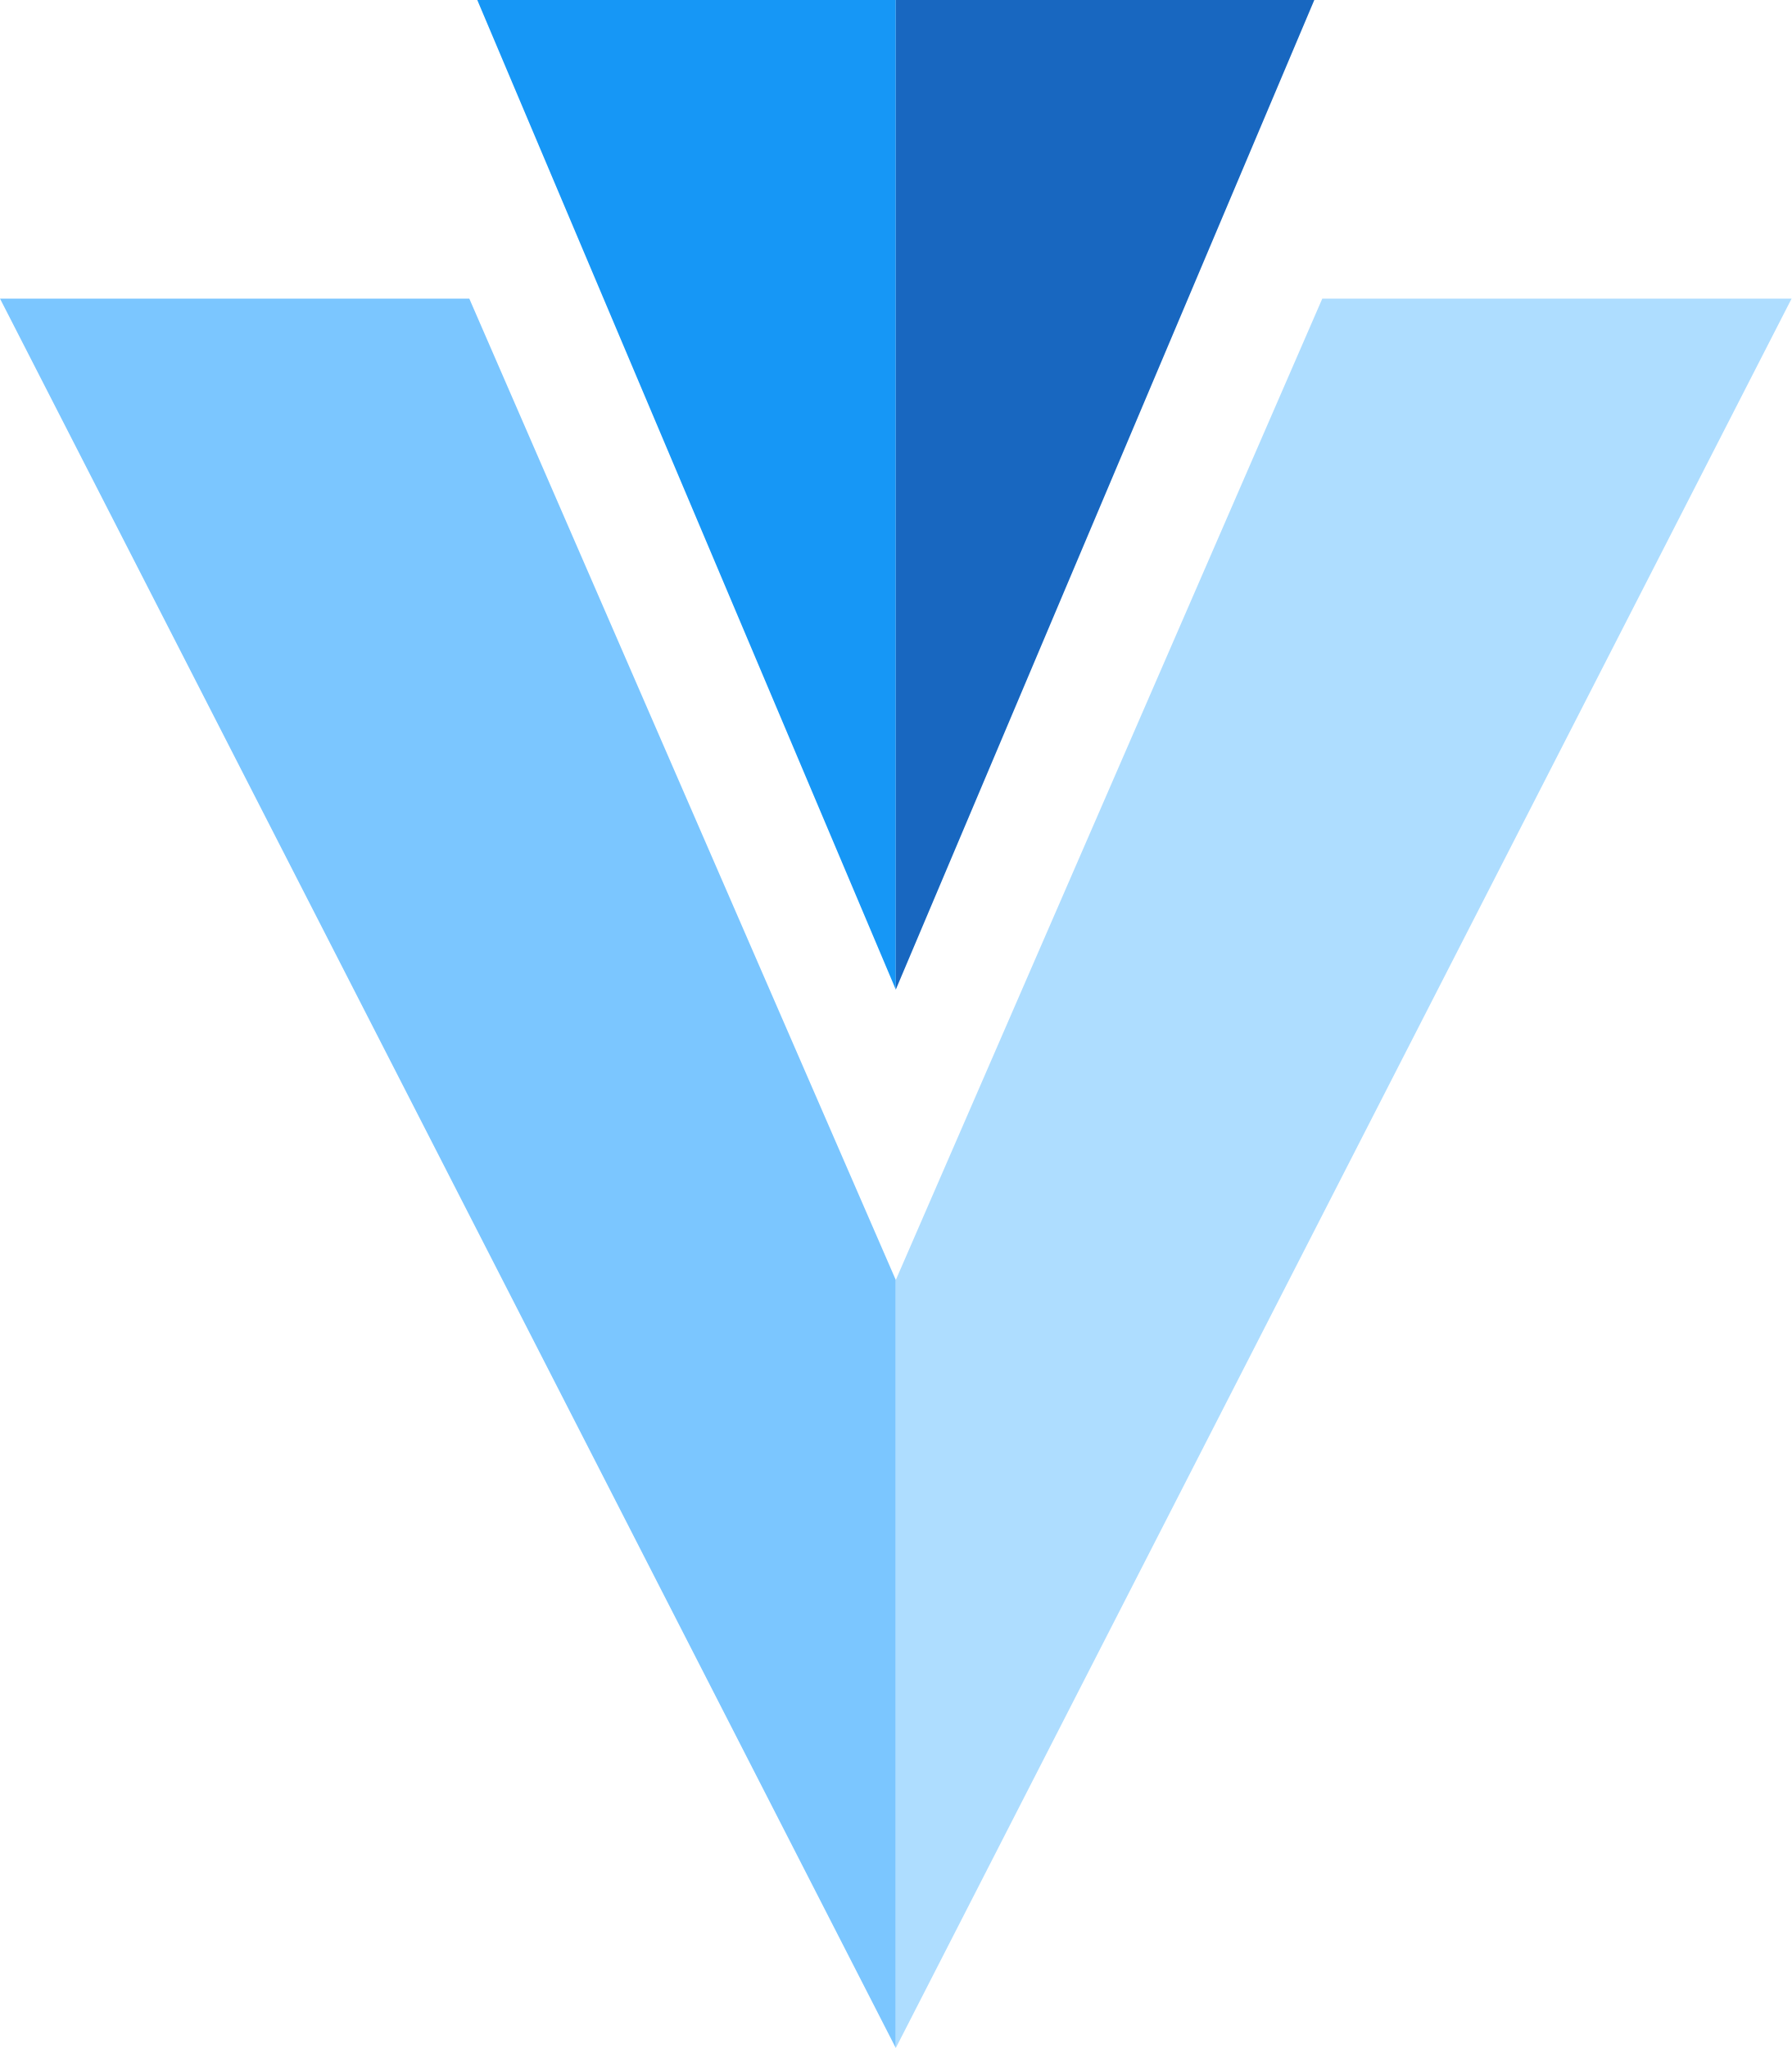
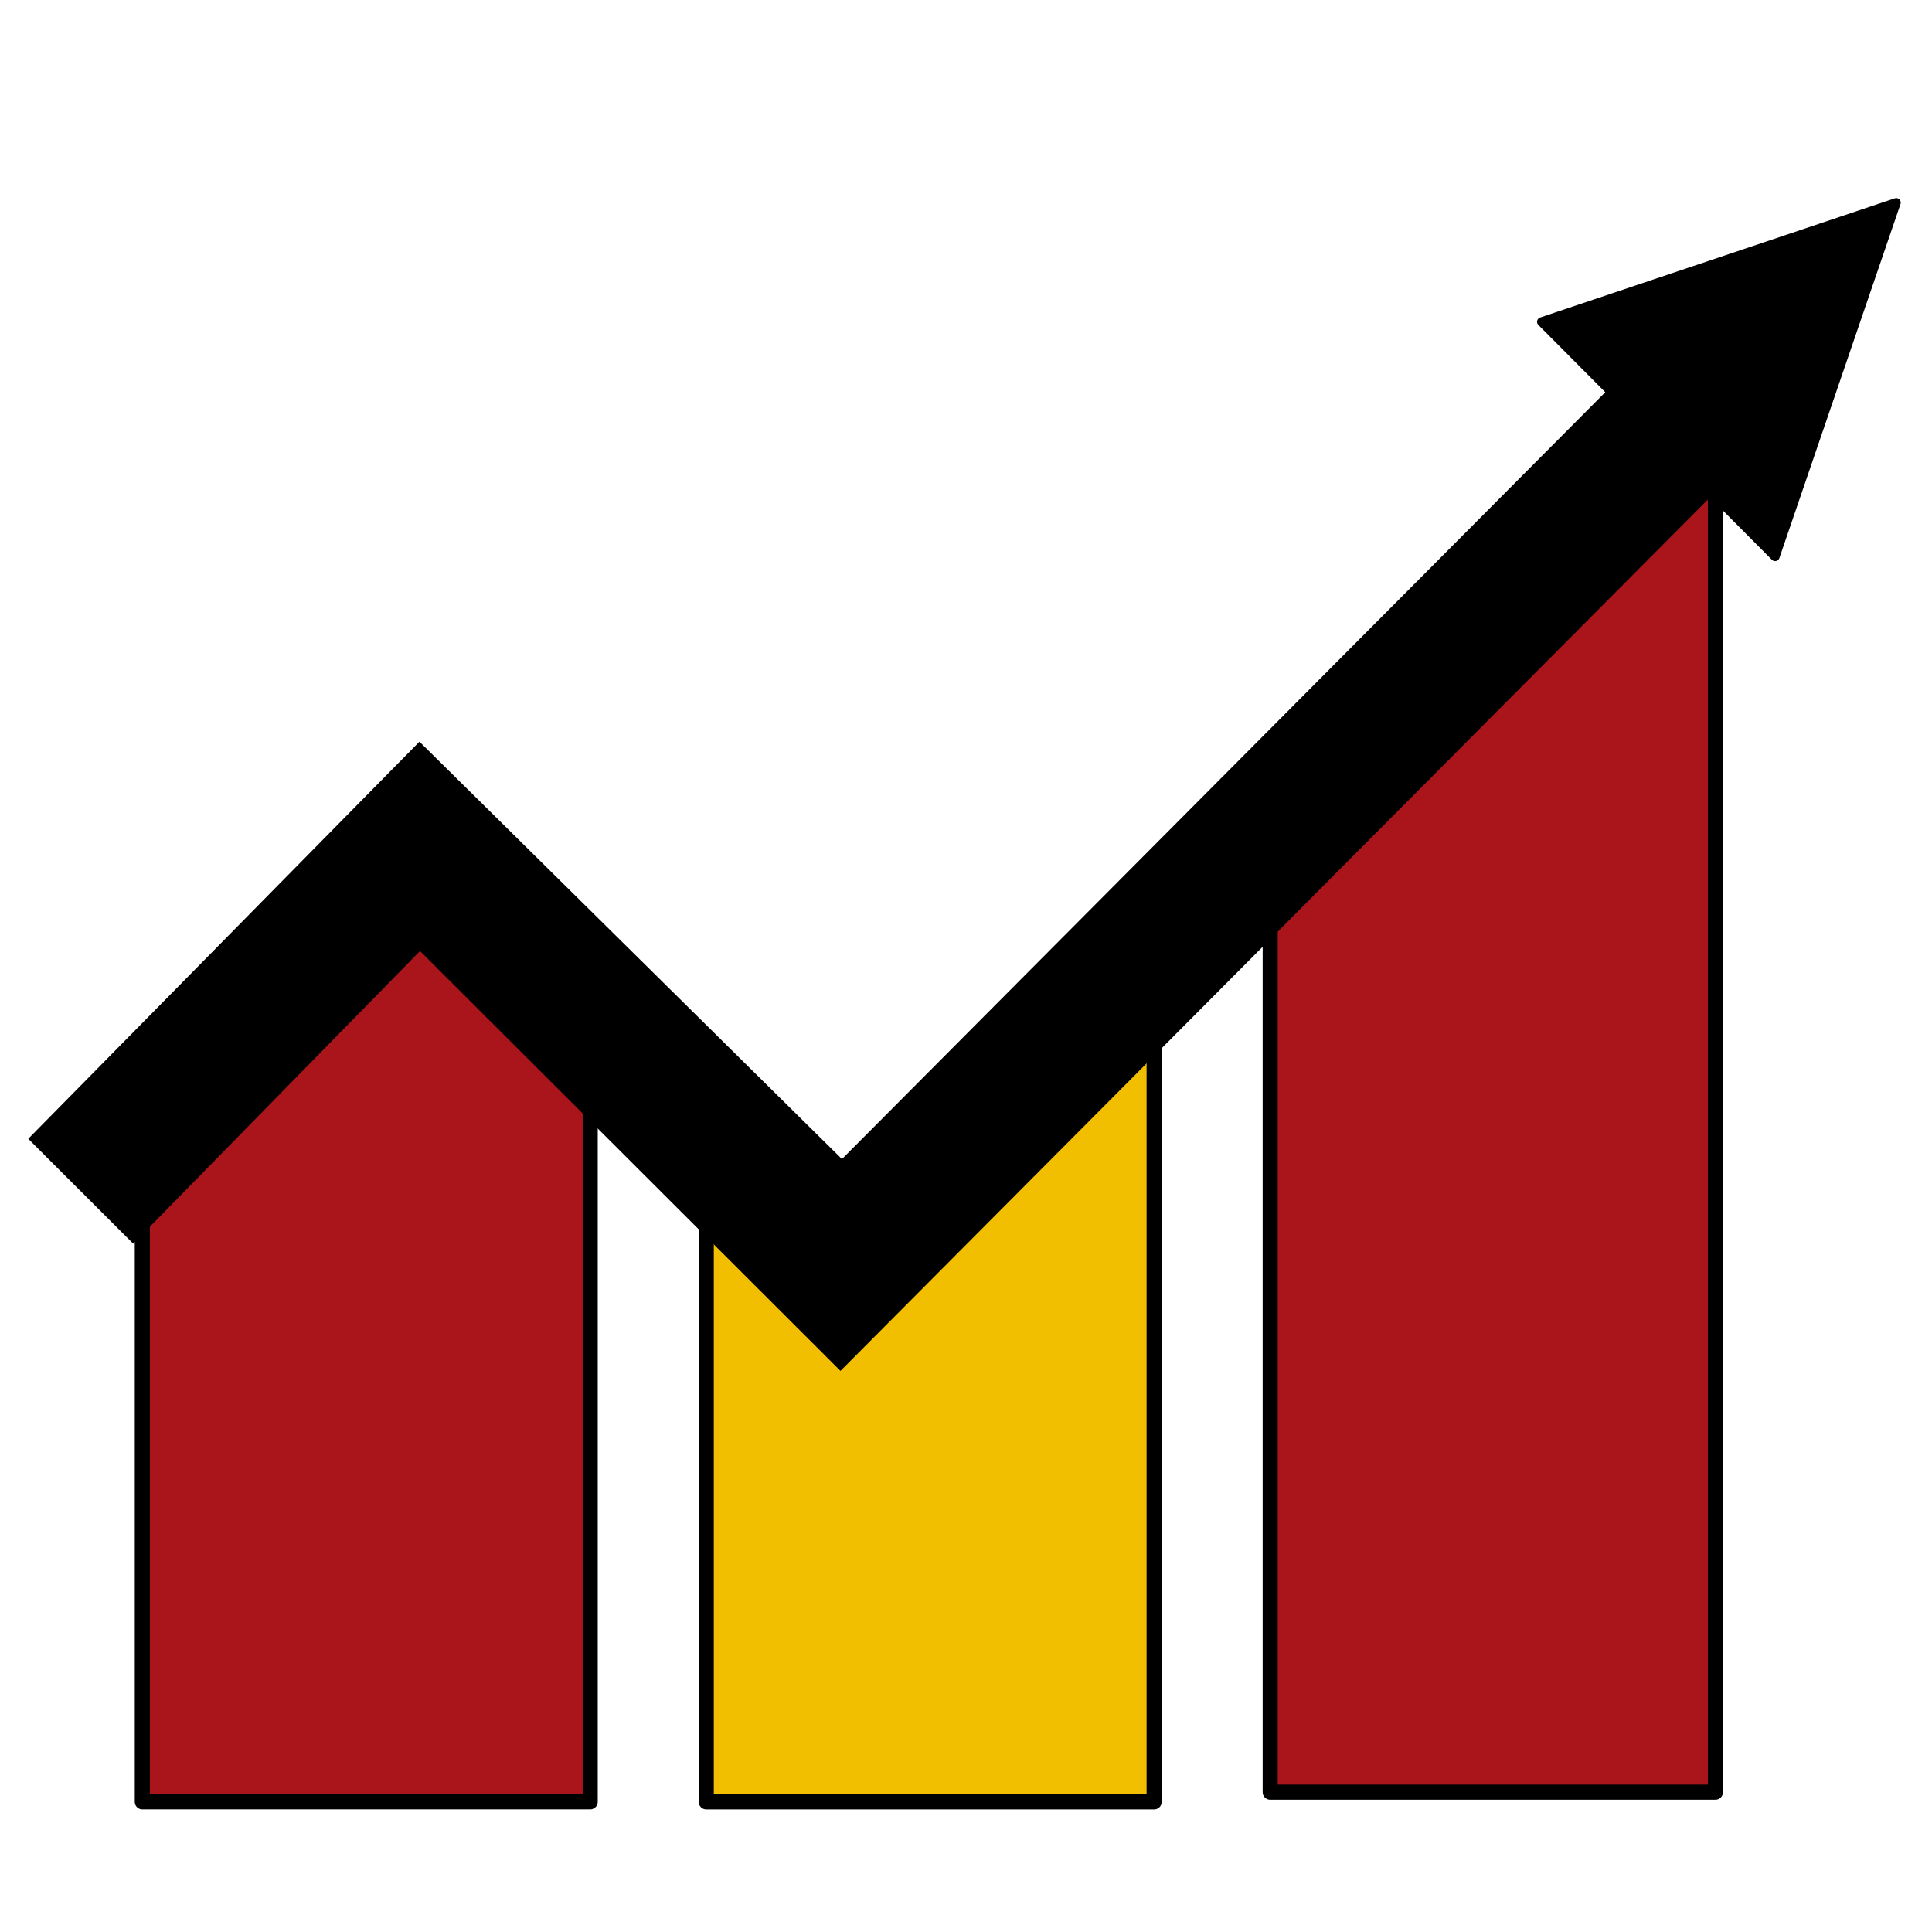
- <svg xmlns="http://www.w3.org/2000/svg" id="Layer_1" data-name="Layer 1" viewBox="0 0 87.5 100">
-   <defs>
-     <style>.cls-1{fill:#1697f6;}.cls-2{fill:#7bc6ff;}.cls-3{fill:#1867c0;}.cls-4{fill:#aeddff;}</style>
-   </defs>
-   <polyline class="cls-1" points="43.75 0 23.31 0 43.75 48.32" />
-   <polygon class="cls-2" points="43.75 62.5 43.75 100 0 14.58 22.92 14.58 43.75 62.5" />
-   <polyline class="cls-3" points="43.75 0 64.19 0 43.75 48.32" />
-   <polygon class="cls-4" points="64.58 14.58 87.5 14.58 43.75 100 43.75 62.5 64.58 14.58" />
+ <svg xmlns="http://www.w3.org/2000/svg" xmlns:ns1="http://vectornator.io" height="100%" style="fill-rule:nonzero;clip-rule:evenodd;stroke-linecap:round;stroke-linejoin:round;" xml:space="preserve" width="100%" version="1.1" viewBox="0 0 1024 1024">
+   <defs />
+   <g id="Layer 3" ns1:layerName="Layer 3">
+     <path stroke="#000000" stroke-width="8" d="M312.811+521.591L312.811+688.166L312.811+955.021L75.424+955.021L75.424+585.081L224.956+449.882L312.811+521.591Z" fill="#aa151b" stroke-linecap="round" opacity="1" stroke-linejoin="round" />
+     <path stroke="#000000" stroke-width="8" d="M611.715+506.886L611.715+955.042L374.329+955.042L374.329+586.763L450.033+663.809L611.715+506.886Z" fill="#f1bf00" stroke-linecap="round" opacity="1" stroke-linejoin="round" />
+     <path stroke="#000000" stroke-width="8" d="M909.21+208.791L909.21+949.906L673.233+949.906L673.233+439.611L909.21+208.791Z" fill="#aa151b" stroke-linecap="round" opacity="1" stroke-linejoin="round" />
+     <path stroke="#000000" stroke-opacity="0" stroke-width="8" d="M903.785+154.68L446.253+614.329L222.32+393.1L14.97+603.585L70.621+659.187L222.615+504.059L445.466+726.615L955.889+213.845" fill="#000000" stroke-linecap="round" opacity="1" stroke-linejoin="round" />
+     <path stroke="#000000" stroke-width="4.769" d="M1005.05+107.38L940.844+295.018L817.06+170.555L1005.05+107.38Z" fill="#000000" stroke-linecap="round" opacity="1" stroke-linejoin="round" />
+     <path stroke="#000000" stroke-opacity="0" stroke-width="8" d="M59.947+667.023L1.29+613.572" fill="#000000" stroke-linecap="round" opacity="1" stroke-linejoin="round" />
+   </g>
</svg>
